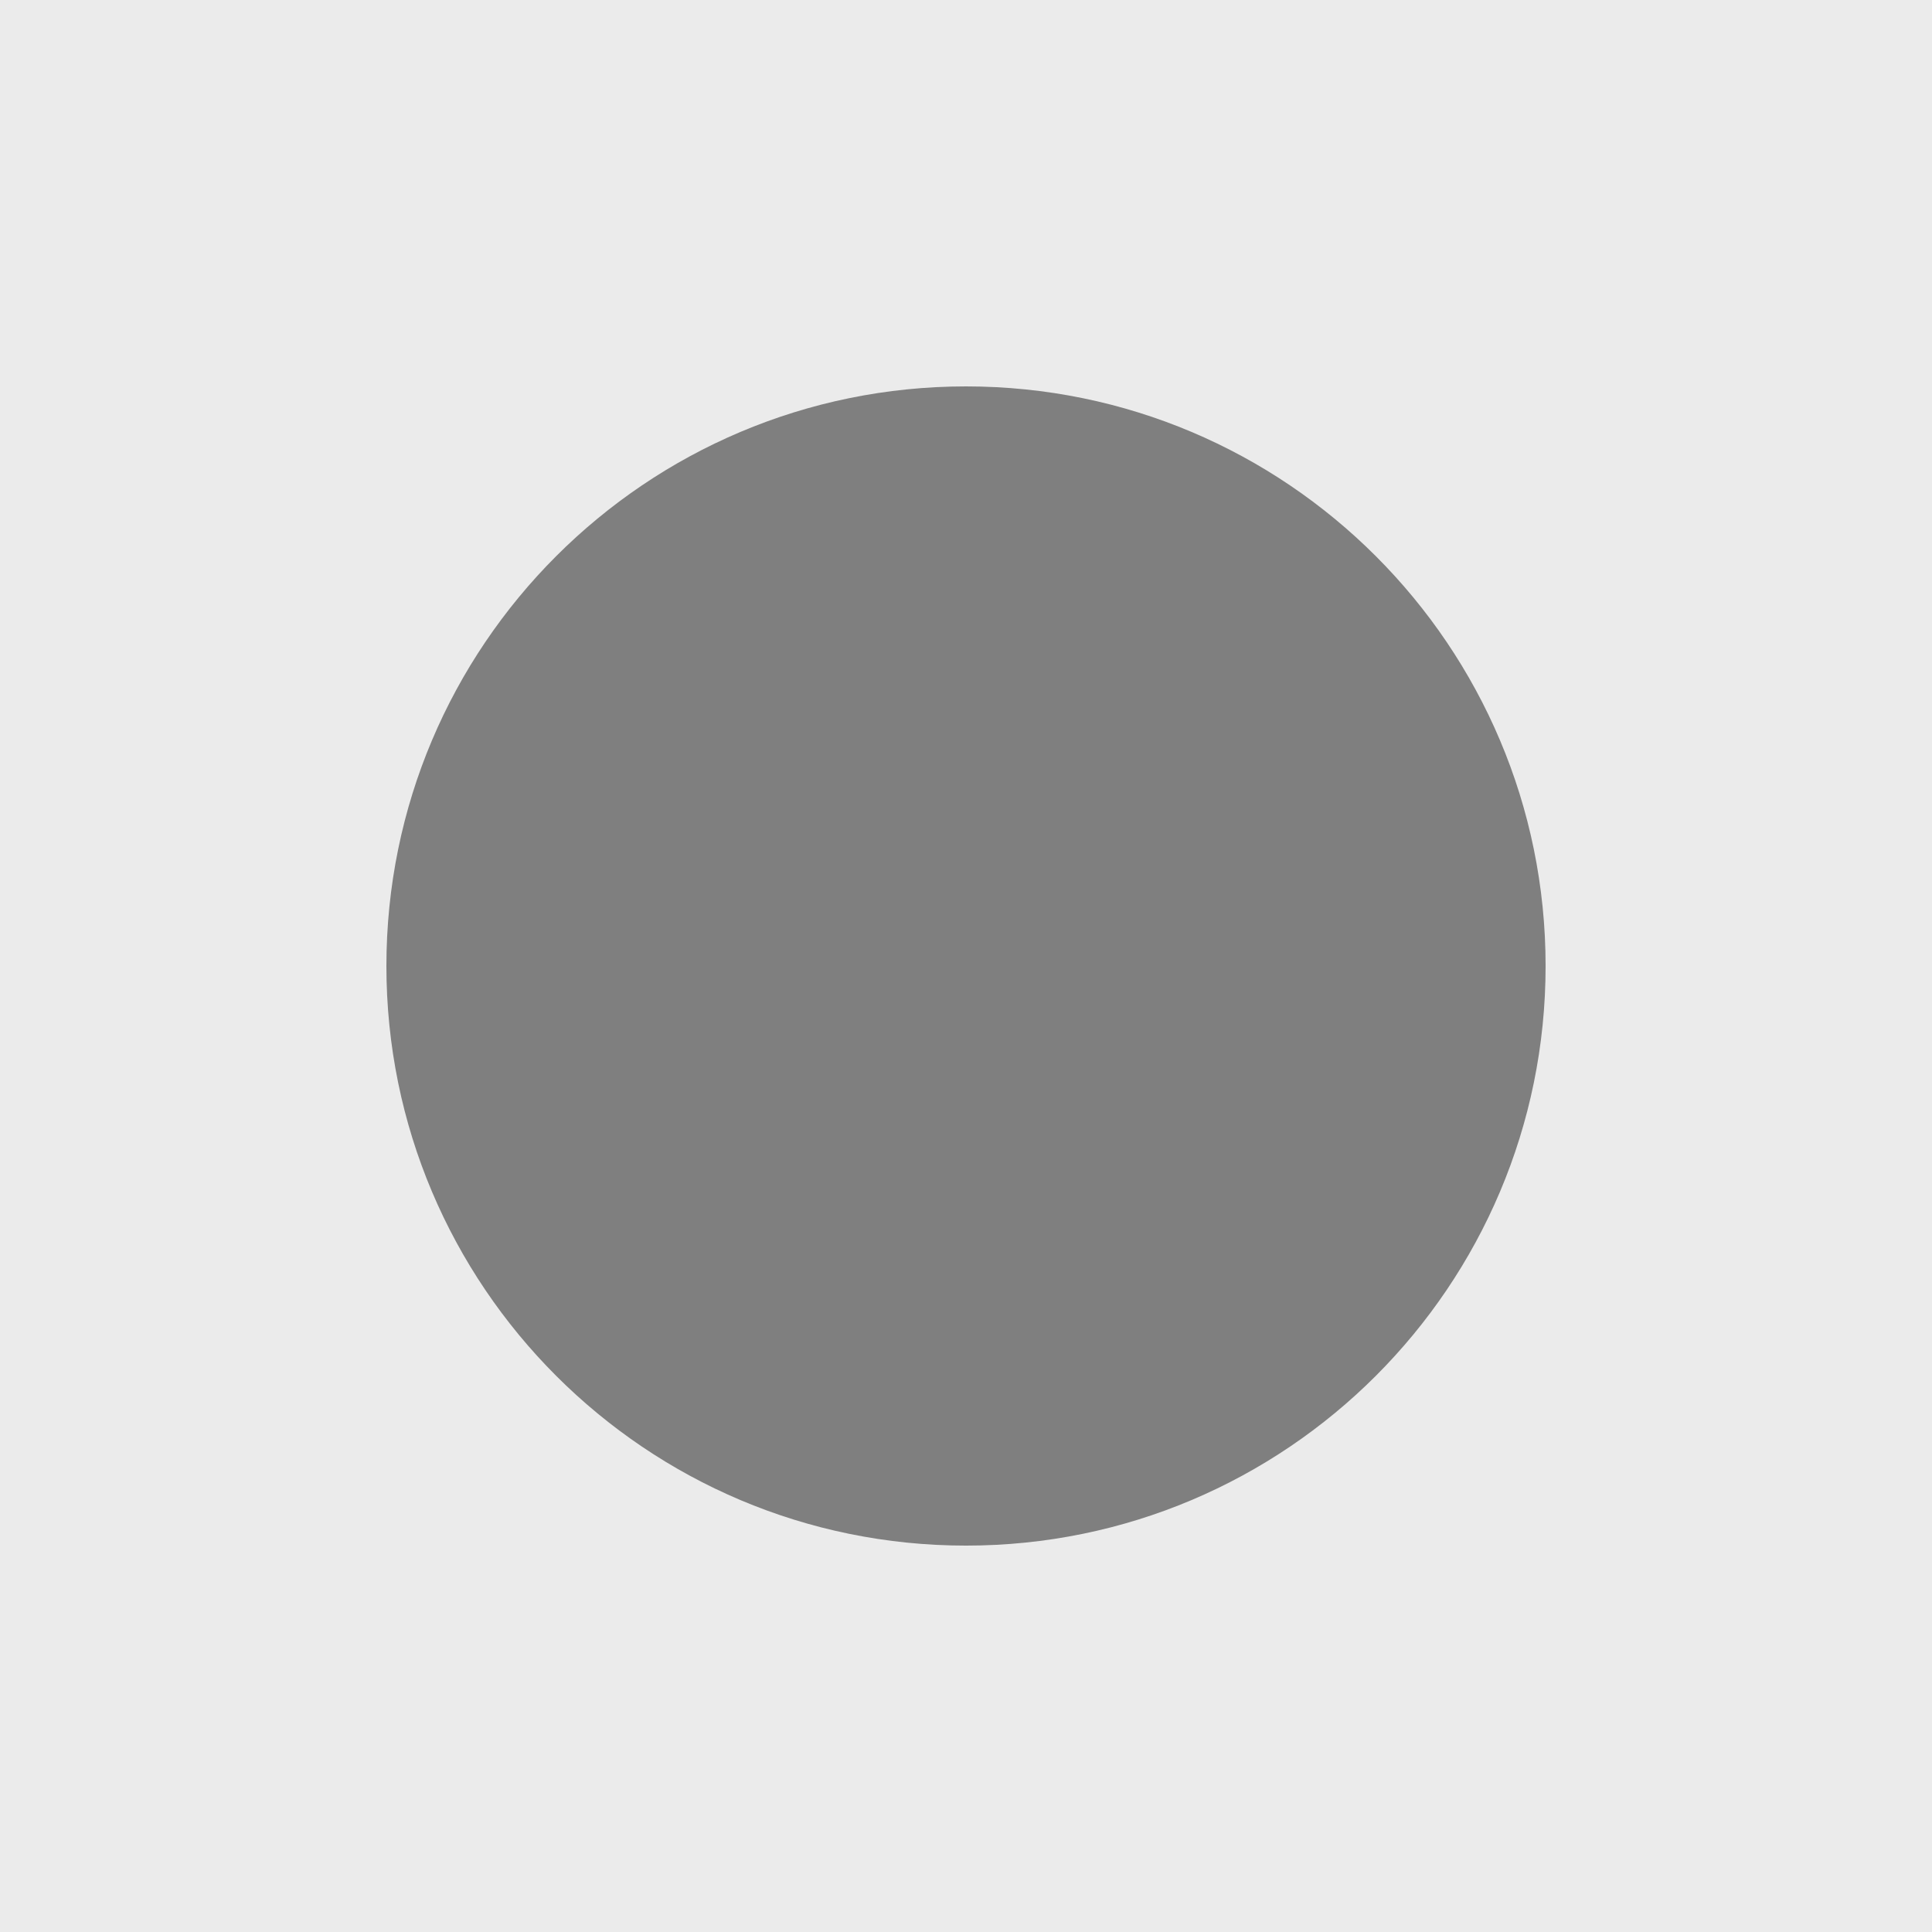
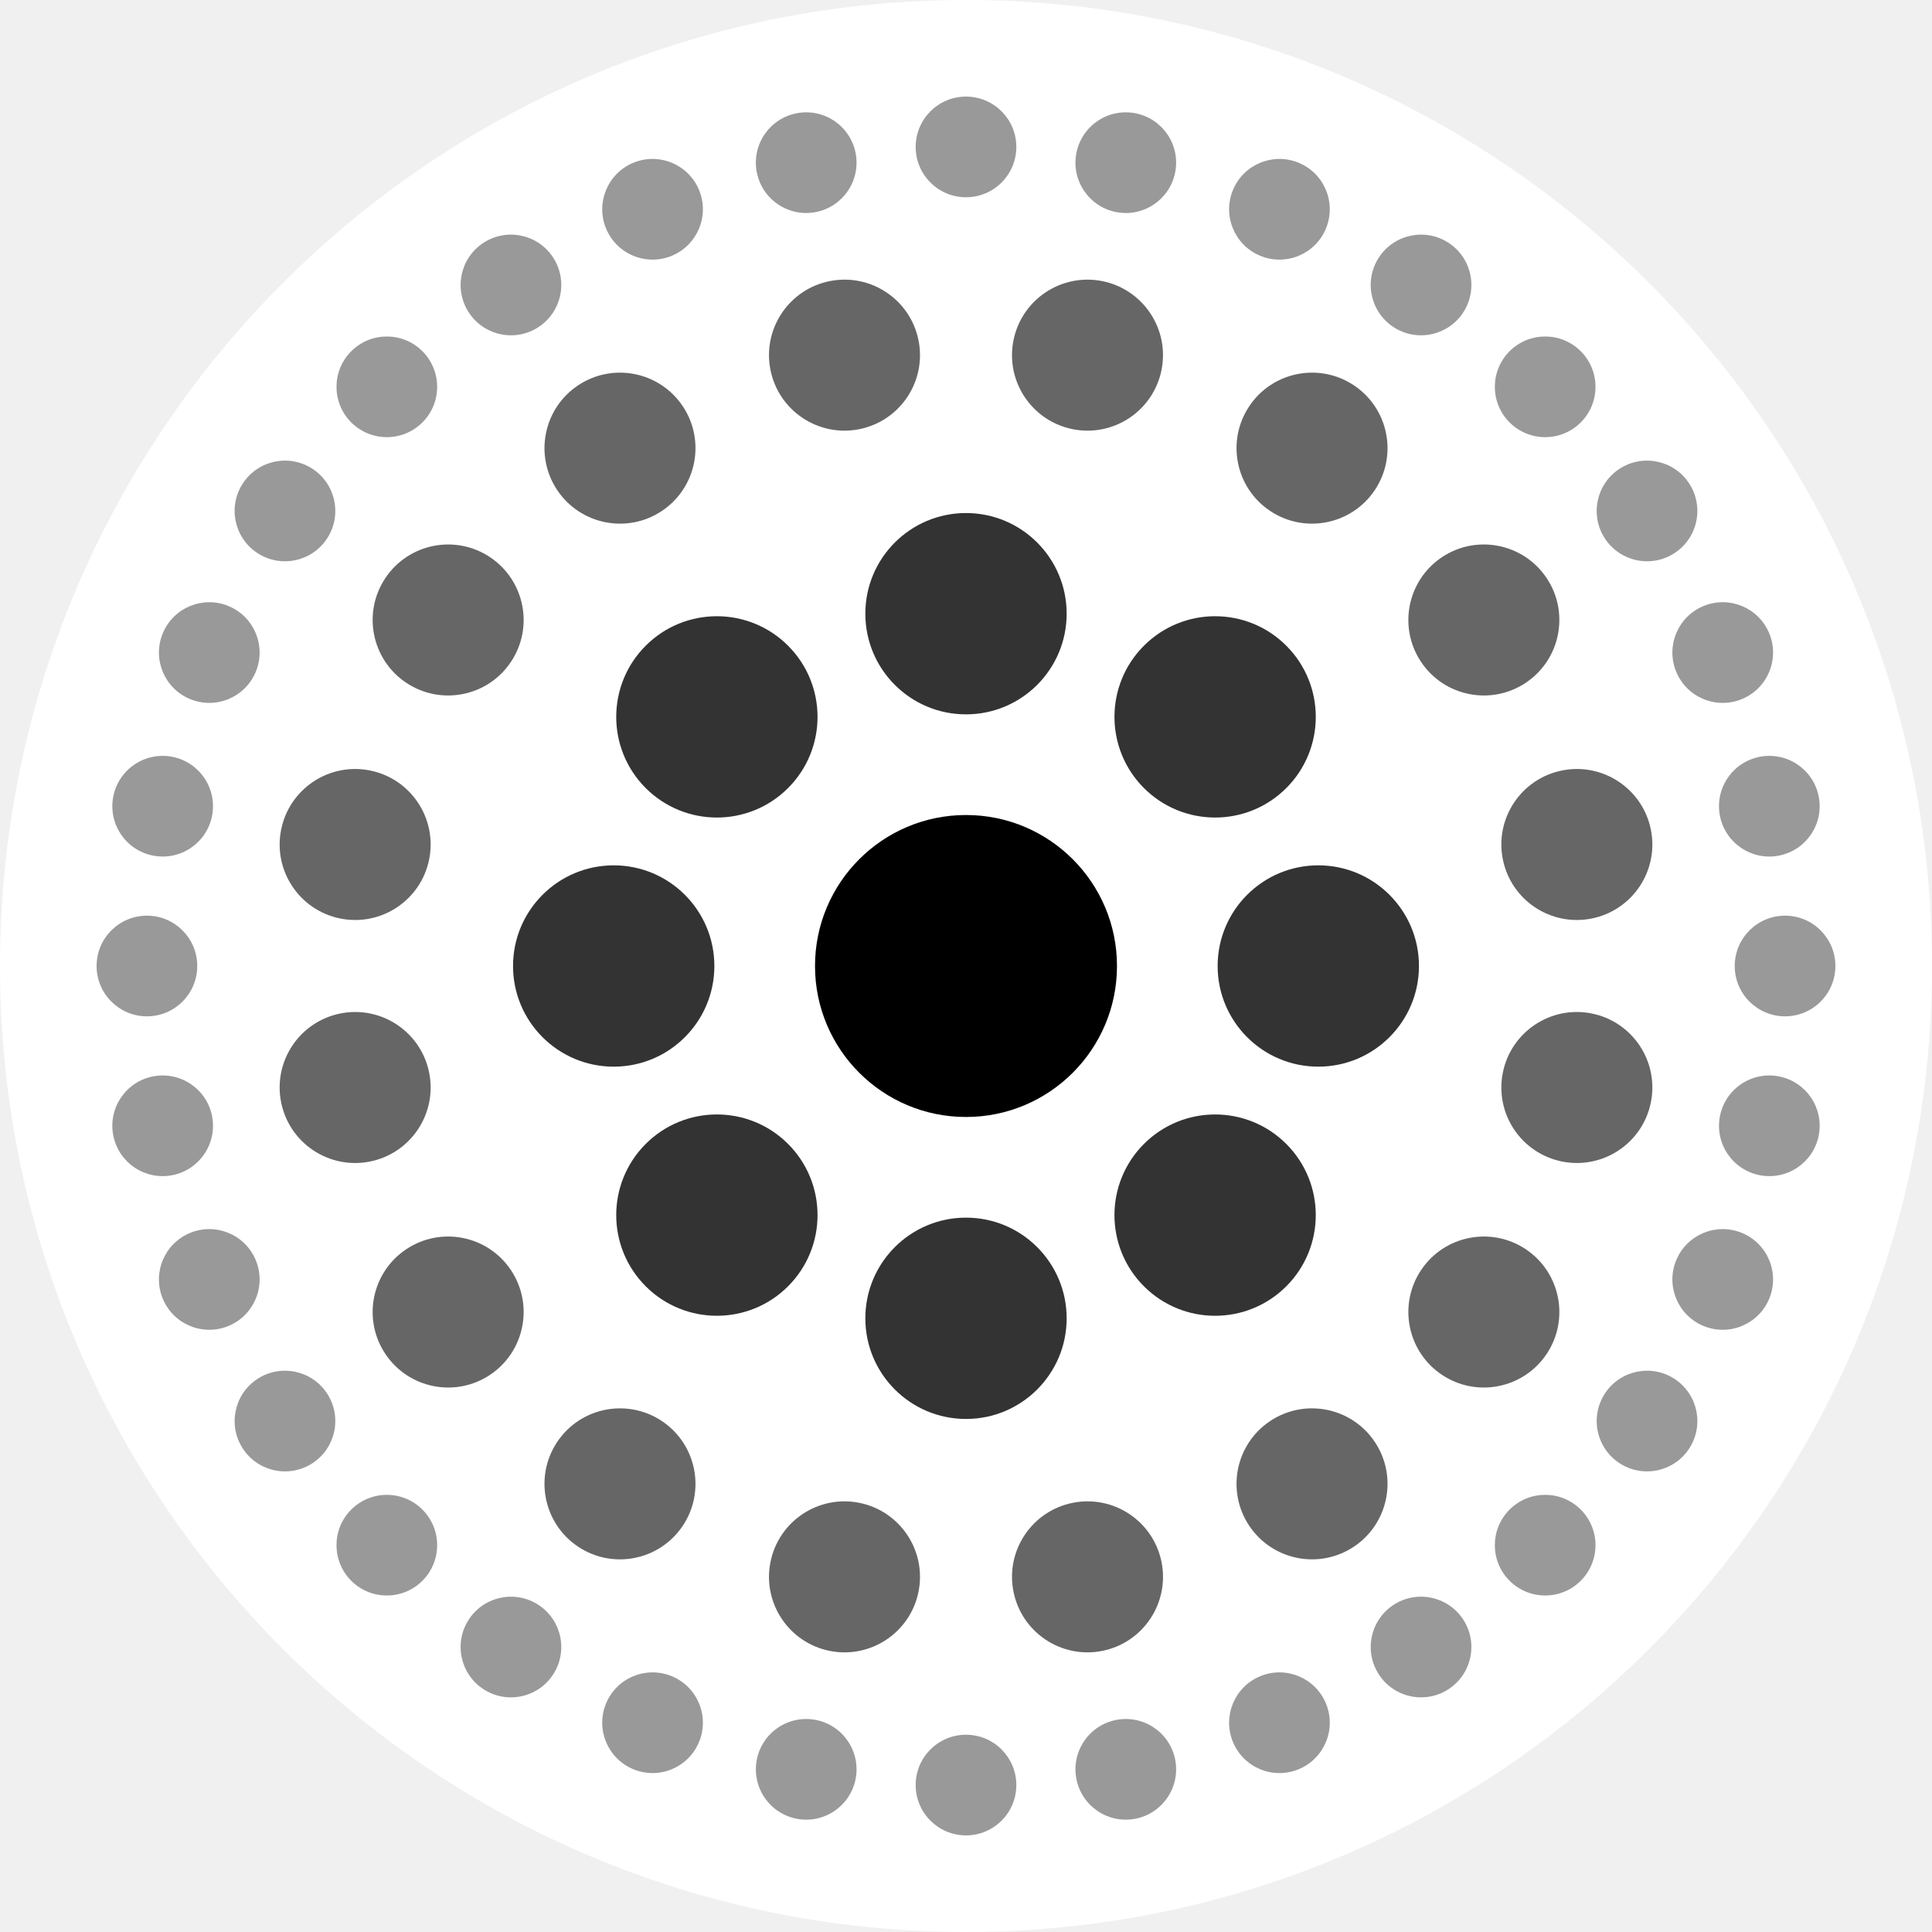
- <svg xmlns="http://www.w3.org/2000/svg" width="100%" height="100%" viewBox="0 0 1080 1080" version="1.1" xml:space="preserve" style="fill-rule:evenodd;clip-rule:evenodd;stroke-linejoin:round;stroke-miterlimit:2;">
-   <g transform="matrix(0.877153,0,0,0.947045,44.7764,42.7948)">
-     <rect x="-51.047" y="-45.188" width="1231.26" height="1140.39" style="fill:rgb(235,235,235);" />
+ <svg xmlns="http://www.w3.org/2000/svg" width="100%" height="100%" viewBox="0 0 100 100" version="1.1" xml:space="preserve" style="fill-rule:evenodd;clip-rule:evenodd;stroke-linejoin:round;stroke-miterlimit:2;">
+   <g transform="matrix(14.2857,0,0,14.2857,-414.286,-557.143)">
+     <circle cx="32.5" cy="42.5" r="3.5" style="fill:white;fill-opacity:0.98;" />
  </g>
-   <g transform="matrix(1.03755,0,0,1.02173,-72.0042,40.2382)">
-     <ellipse cx="589.854" cy="489.135" rx="312.273" ry="317.11" style="fill:rgb(127,127,127);" />
+   <g transform="matrix(2.23286,0,0,2.23286,-22.568,-44.8966)">
+     <circle cx="32.5" cy="42.5" r="3.5" />
+   </g>
+   <g transform="matrix(1.3025,0,0,1.3025,-15.1251,-15.1251)">
+     <g>
+       <g transform="matrix(1.14286,0,0,1.14286,-1.14286,1.42857)">
+         <circle cx="32.5" cy="42.5" r="3.5" style="fill-opacity:0.8;" />
+       </g>
+       <g transform="matrix(0.808122,-0.808122,0.808122,0.808122,-20.5086,51.8183)">
+         <circle cx="32.5" cy="42.5" r="3.5" style="fill-opacity:0.8;" />
+       </g>
+       <g transform="matrix(-1.96014e-15,-1.14286,1.14286,-1.96014e-15,1.42857,101.143)">
+         <circle cx="32.5" cy="42.5" r="3.5" style="fill-opacity:0.8;" />
+       </g>
+       <g transform="matrix(-0.808122,-0.808122,0.808122,-0.808122,51.8183,120.509)">
+         <circle cx="32.5" cy="42.5" r="3.5" style="fill-opacity:0.8;" />
+       </g>
+       <g transform="matrix(-1.14286,3.92028e-15,-3.92028e-15,-1.14286,101.143,98.5714)">
+         <circle cx="32.5" cy="42.5" r="3.5" style="fill-opacity:0.8;" />
+       </g>
+       <g transform="matrix(-0.808122,0.808122,-0.808122,-0.808122,120.509,48.1817)">
+         <circle cx="32.5" cy="42.5" r="3.5" style="fill-opacity:0.8;" />
+       </g>
+       <g transform="matrix(5.88043e-15,1.14286,-1.14286,5.88043e-15,98.5714,-1.14286)">
+         <circle cx="32.5" cy="42.5" r="3.5" style="fill-opacity:0.8;" />
+       </g>
+       <g transform="matrix(0.808122,0.808122,-0.808122,0.808122,48.1817,-20.5086)">
+         <circle cx="32.5" cy="42.5" r="3.5" style="fill-opacity:0.8;" />
+       </g>
+     </g>
+   </g>
+   <g transform="matrix(1.27748,-0.254106,0.254106,1.27748,-26.5791,-1.16849)">
+     <g>
+       <g transform="matrix(0.857143,0,0,0.857143,-2.60714,13.5714)">
+         <circle cx="32.5" cy="42.5" r="3.5" style="fill-opacity:0.6;" />
+       </g>
+       <g transform="matrix(0.791897,-0.328014,0.328014,0.791897,-12.5433,36.4763)">
+         <circle cx="32.5" cy="42.5" r="3.5" style="fill-opacity:0.6;" />
+       </g>
+       <g transform="matrix(0.606092,-0.606092,0.606092,0.606092,-12.9578,61.44)">
+         <circle cx="32.5" cy="42.5" r="3.5" style="fill-opacity:0.6;" />
+       </g>
+       <g transform="matrix(0.328014,-0.791897,0.791897,0.328014,-3.78749,84.6621)">
+         <circle cx="32.5" cy="42.5" r="3.5" style="fill-opacity:0.6;" />
+       </g>
+       <g transform="matrix(-1.47011e-15,-0.857143,0.857143,-1.47011e-15,13.5714,102.607)">
+         <circle cx="32.5" cy="42.5" r="3.5" style="fill-opacity:0.6;" />
+       </g>
+       <g transform="matrix(-0.328014,-0.791897,0.791897,-0.328014,36.4763,112.543)">
+         <circle cx="32.5" cy="42.5" r="3.5" style="fill-opacity:0.6;" />
+       </g>
+       <g transform="matrix(-0.606092,-0.606092,0.606092,-0.606092,61.44,112.958)">
+         <circle cx="32.5" cy="42.5" r="3.5" style="fill-opacity:0.6;" />
+       </g>
+       <g transform="matrix(-0.791897,-0.328014,0.328014,-0.791897,84.6621,103.787)">
+         <circle cx="32.5" cy="42.5" r="3.5" style="fill-opacity:0.6;" />
+       </g>
+       <g transform="matrix(-0.857143,2.94021e-15,-2.94021e-15,-0.857143,102.607,86.4286)">
+         <circle cx="32.5" cy="42.5" r="3.5" style="fill-opacity:0.6;" />
+       </g>
+       <g transform="matrix(-0.791897,0.328014,-0.328014,-0.791897,112.543,63.5237)">
+         <circle cx="32.5" cy="42.5" r="3.5" style="fill-opacity:0.6;" />
+       </g>
+       <g transform="matrix(-0.606092,0.606092,-0.606092,-0.606092,112.958,38.56)">
+         <circle cx="32.5" cy="42.5" r="3.5" style="fill-opacity:0.6;" />
+       </g>
+       <g transform="matrix(-0.328014,0.791897,-0.791897,-0.328014,103.787,15.3379)">
+         <circle cx="32.5" cy="42.5" r="3.5" style="fill-opacity:0.6;" />
+       </g>
+       <g transform="matrix(4.41032e-15,0.857143,-0.857143,4.41032e-15,86.4286,-2.60714)">
+         <circle cx="32.5" cy="42.5" r="3.5" style="fill-opacity:0.6;" />
+       </g>
+       <g transform="matrix(0.328014,0.791897,-0.791897,0.328014,63.5237,-12.5433)">
+         <circle cx="32.5" cy="42.5" r="3.5" style="fill-opacity:0.6;" />
+       </g>
+       <g transform="matrix(0.606092,0.606092,-0.606092,0.606092,38.56,-12.9578)">
+         <circle cx="32.5" cy="42.5" r="3.5" style="fill-opacity:0.6;" />
+       </g>
+       <g transform="matrix(0.791897,0.328014,-0.328014,0.791897,15.3379,-3.78749)">
+         <circle cx="32.5" cy="42.5" r="3.5" style="fill-opacity:0.6;" />
+       </g>
+     </g>
+   </g>
+   <g transform="matrix(1.3025,0,0,1.3025,-15.1251,-15.1251)">
+     <g>
+       <g transform="matrix(0.571429,0,0,0.571429,-1.1203,25.7143)">
+         <circle cx="32.5" cy="42.5" r="3.5" style="fill-opacity:0.4;" />
+       </g>
+       <g transform="matrix(0.560449,-0.11148,0.11148,0.560449,-4.87595,36.154)">
+         <circle cx="32.5" cy="42.5" r="3.5" style="fill-opacity:0.4;" />
+       </g>
+       <g transform="matrix(0.527931,-0.218676,0.218676,0.527931,-6.52274,47.1258)">
+         <circle cx="32.5" cy="42.5" r="3.5" style="fill-opacity:0.4;" />
+       </g>
+       <g transform="matrix(0.475125,-0.317469,0.317469,0.475125,-5.9974,58.2081)">
+         <circle cx="32.5" cy="42.5" r="3.5" style="fill-opacity:0.4;" />
+       </g>
+       <g transform="matrix(0.404061,-0.404061,0.404061,0.404061,-3.3201,68.9749)">
+         <circle cx="32.5" cy="42.5" r="3.5" style="fill-opacity:0.4;" />
+       </g>
+       <g transform="matrix(0.317469,-0.475125,0.475125,0.317469,1.40625,79.0126)">
+         <circle cx="32.5" cy="42.5" r="3.5" style="fill-opacity:0.4;" />
+       </g>
+       <g transform="matrix(0.218676,-0.527931,0.527931,0.218676,8.00003,87.9353)">
+         <circle cx="32.5" cy="42.5" r="3.5" style="fill-opacity:0.4;" />
+       </g>
+       <g transform="matrix(0.11148,-0.560449,0.560449,0.11148,16.2079,95.4001)">
+         <circle cx="32.5" cy="42.5" r="3.5" style="fill-opacity:0.4;" />
+       </g>
+       <g transform="matrix(3.08017e-15,-0.571429,0.571429,3.08017e-15,25.7143,101.12)">
+         <circle cx="32.5" cy="42.5" r="3.5" style="fill-opacity:0.4;" />
+       </g>
+       <g transform="matrix(-0.11148,-0.560449,0.560449,-0.11148,36.154,104.876)">
+         <circle cx="32.5" cy="42.5" r="3.5" style="fill-opacity:0.4;" />
+       </g>
+       <g transform="matrix(-0.218676,-0.527931,0.527931,-0.218676,47.1258,106.523)">
+         <circle cx="32.5" cy="42.5" r="3.5" style="fill-opacity:0.4;" />
+       </g>
+       <g transform="matrix(-0.317469,-0.475125,0.475125,-0.317469,58.2081,105.997)">
+         <circle cx="32.5" cy="42.5" r="3.5" style="fill-opacity:0.4;" />
+       </g>
+       <g transform="matrix(-0.404061,-0.404061,0.404061,-0.404061,68.9749,103.32)">
+         <circle cx="32.5" cy="42.5" r="3.5" style="fill-opacity:0.4;" />
+       </g>
+       <g transform="matrix(-0.475125,-0.317469,0.317469,-0.475125,79.0126,98.5938)">
+         <circle cx="32.5" cy="42.5" r="3.5" style="fill-opacity:0.4;" />
+       </g>
+       <g transform="matrix(-0.527931,-0.218676,0.218676,-0.527931,87.9353,92)">
+         <circle cx="32.5" cy="42.5" r="3.5" style="fill-opacity:0.4;" />
+       </g>
+       <g transform="matrix(-0.560449,-0.11148,0.11148,-0.560449,95.4001,83.7921)">
+         <circle cx="32.5" cy="42.5" r="3.5" style="fill-opacity:0.4;" />
+       </g>
+       <g transform="matrix(-0.571429,-6.16035e-15,6.16035e-15,-0.571429,101.12,74.2857)">
+         <circle cx="32.5" cy="42.5" r="3.5" style="fill-opacity:0.4;" />
+       </g>
+       <g transform="matrix(-0.560449,0.11148,-0.11148,-0.560449,104.876,63.846)">
+         <circle cx="32.5" cy="42.5" r="3.5" style="fill-opacity:0.4;" />
+       </g>
+       <g transform="matrix(-0.527931,0.218676,-0.218676,-0.527931,106.523,52.8742)">
+         <circle cx="32.5" cy="42.5" r="3.5" style="fill-opacity:0.4;" />
+       </g>
+       <g transform="matrix(-0.475125,0.317469,-0.317469,-0.475125,105.997,41.7919)">
+         <circle cx="32.5" cy="42.5" r="3.5" style="fill-opacity:0.4;" />
+       </g>
+       <g transform="matrix(-0.404061,0.404061,-0.404061,-0.404061,103.32,31.0251)">
+         <circle cx="32.5" cy="42.5" r="3.5" style="fill-opacity:0.4;" />
+       </g>
+       <g transform="matrix(-0.317469,0.475125,-0.475125,-0.317469,98.5938,20.9874)">
+         <circle cx="32.5" cy="42.5" r="3.5" style="fill-opacity:0.4;" />
+       </g>
+       <g transform="matrix(-0.218676,0.527931,-0.527931,-0.218676,92,12.0647)">
+         <circle cx="32.5" cy="42.5" r="3.5" style="fill-opacity:0.4;" />
+       </g>
+       <g transform="matrix(-0.11148,0.560449,-0.560449,-0.11148,83.7921,4.59987)">
+         <circle cx="32.5" cy="42.5" r="3.5" style="fill-opacity:0.4;" />
+       </g>
+       <g transform="matrix(-9.24052e-15,0.571429,-0.571429,-9.24052e-15,74.2857,-1.1203)">
+         <circle cx="32.5" cy="42.5" r="3.5" style="fill-opacity:0.4;" />
+       </g>
+       <g transform="matrix(0.11148,0.560449,-0.560449,0.11148,63.846,-4.87595)">
+         <circle cx="32.5" cy="42.5" r="3.5" style="fill-opacity:0.4;" />
+       </g>
+       <g transform="matrix(0.218676,0.527931,-0.527931,0.218676,52.8742,-6.52274)">
+         <circle cx="32.5" cy="42.5" r="3.5" style="fill-opacity:0.4;" />
+       </g>
+       <g transform="matrix(0.317469,0.475125,-0.475125,0.317469,41.7919,-5.9974)">
+         <circle cx="32.5" cy="42.5" r="3.5" style="fill-opacity:0.4;" />
+       </g>
+       <g transform="matrix(0.404061,0.404061,-0.404061,0.404061,31.0251,-3.3201)">
+         <circle cx="32.5" cy="42.5" r="3.5" style="fill-opacity:0.4;" />
+       </g>
+       <g transform="matrix(0.475125,0.317469,-0.317469,0.475125,20.9874,1.40625)">
+         <circle cx="32.5" cy="42.5" r="3.5" style="fill-opacity:0.4;" />
+       </g>
+       <g transform="matrix(0.527931,0.218676,-0.218676,0.527931,12.0647,8.00003)">
+         <circle cx="32.5" cy="42.5" r="3.5" style="fill-opacity:0.4;" />
+       </g>
+       <g transform="matrix(0.560449,0.11148,-0.11148,0.560449,4.59987,16.2079)">
+         <circle cx="32.5" cy="42.5" r="3.5" style="fill-opacity:0.4;" />
+       </g>
+     </g>
  </g>
</svg>
